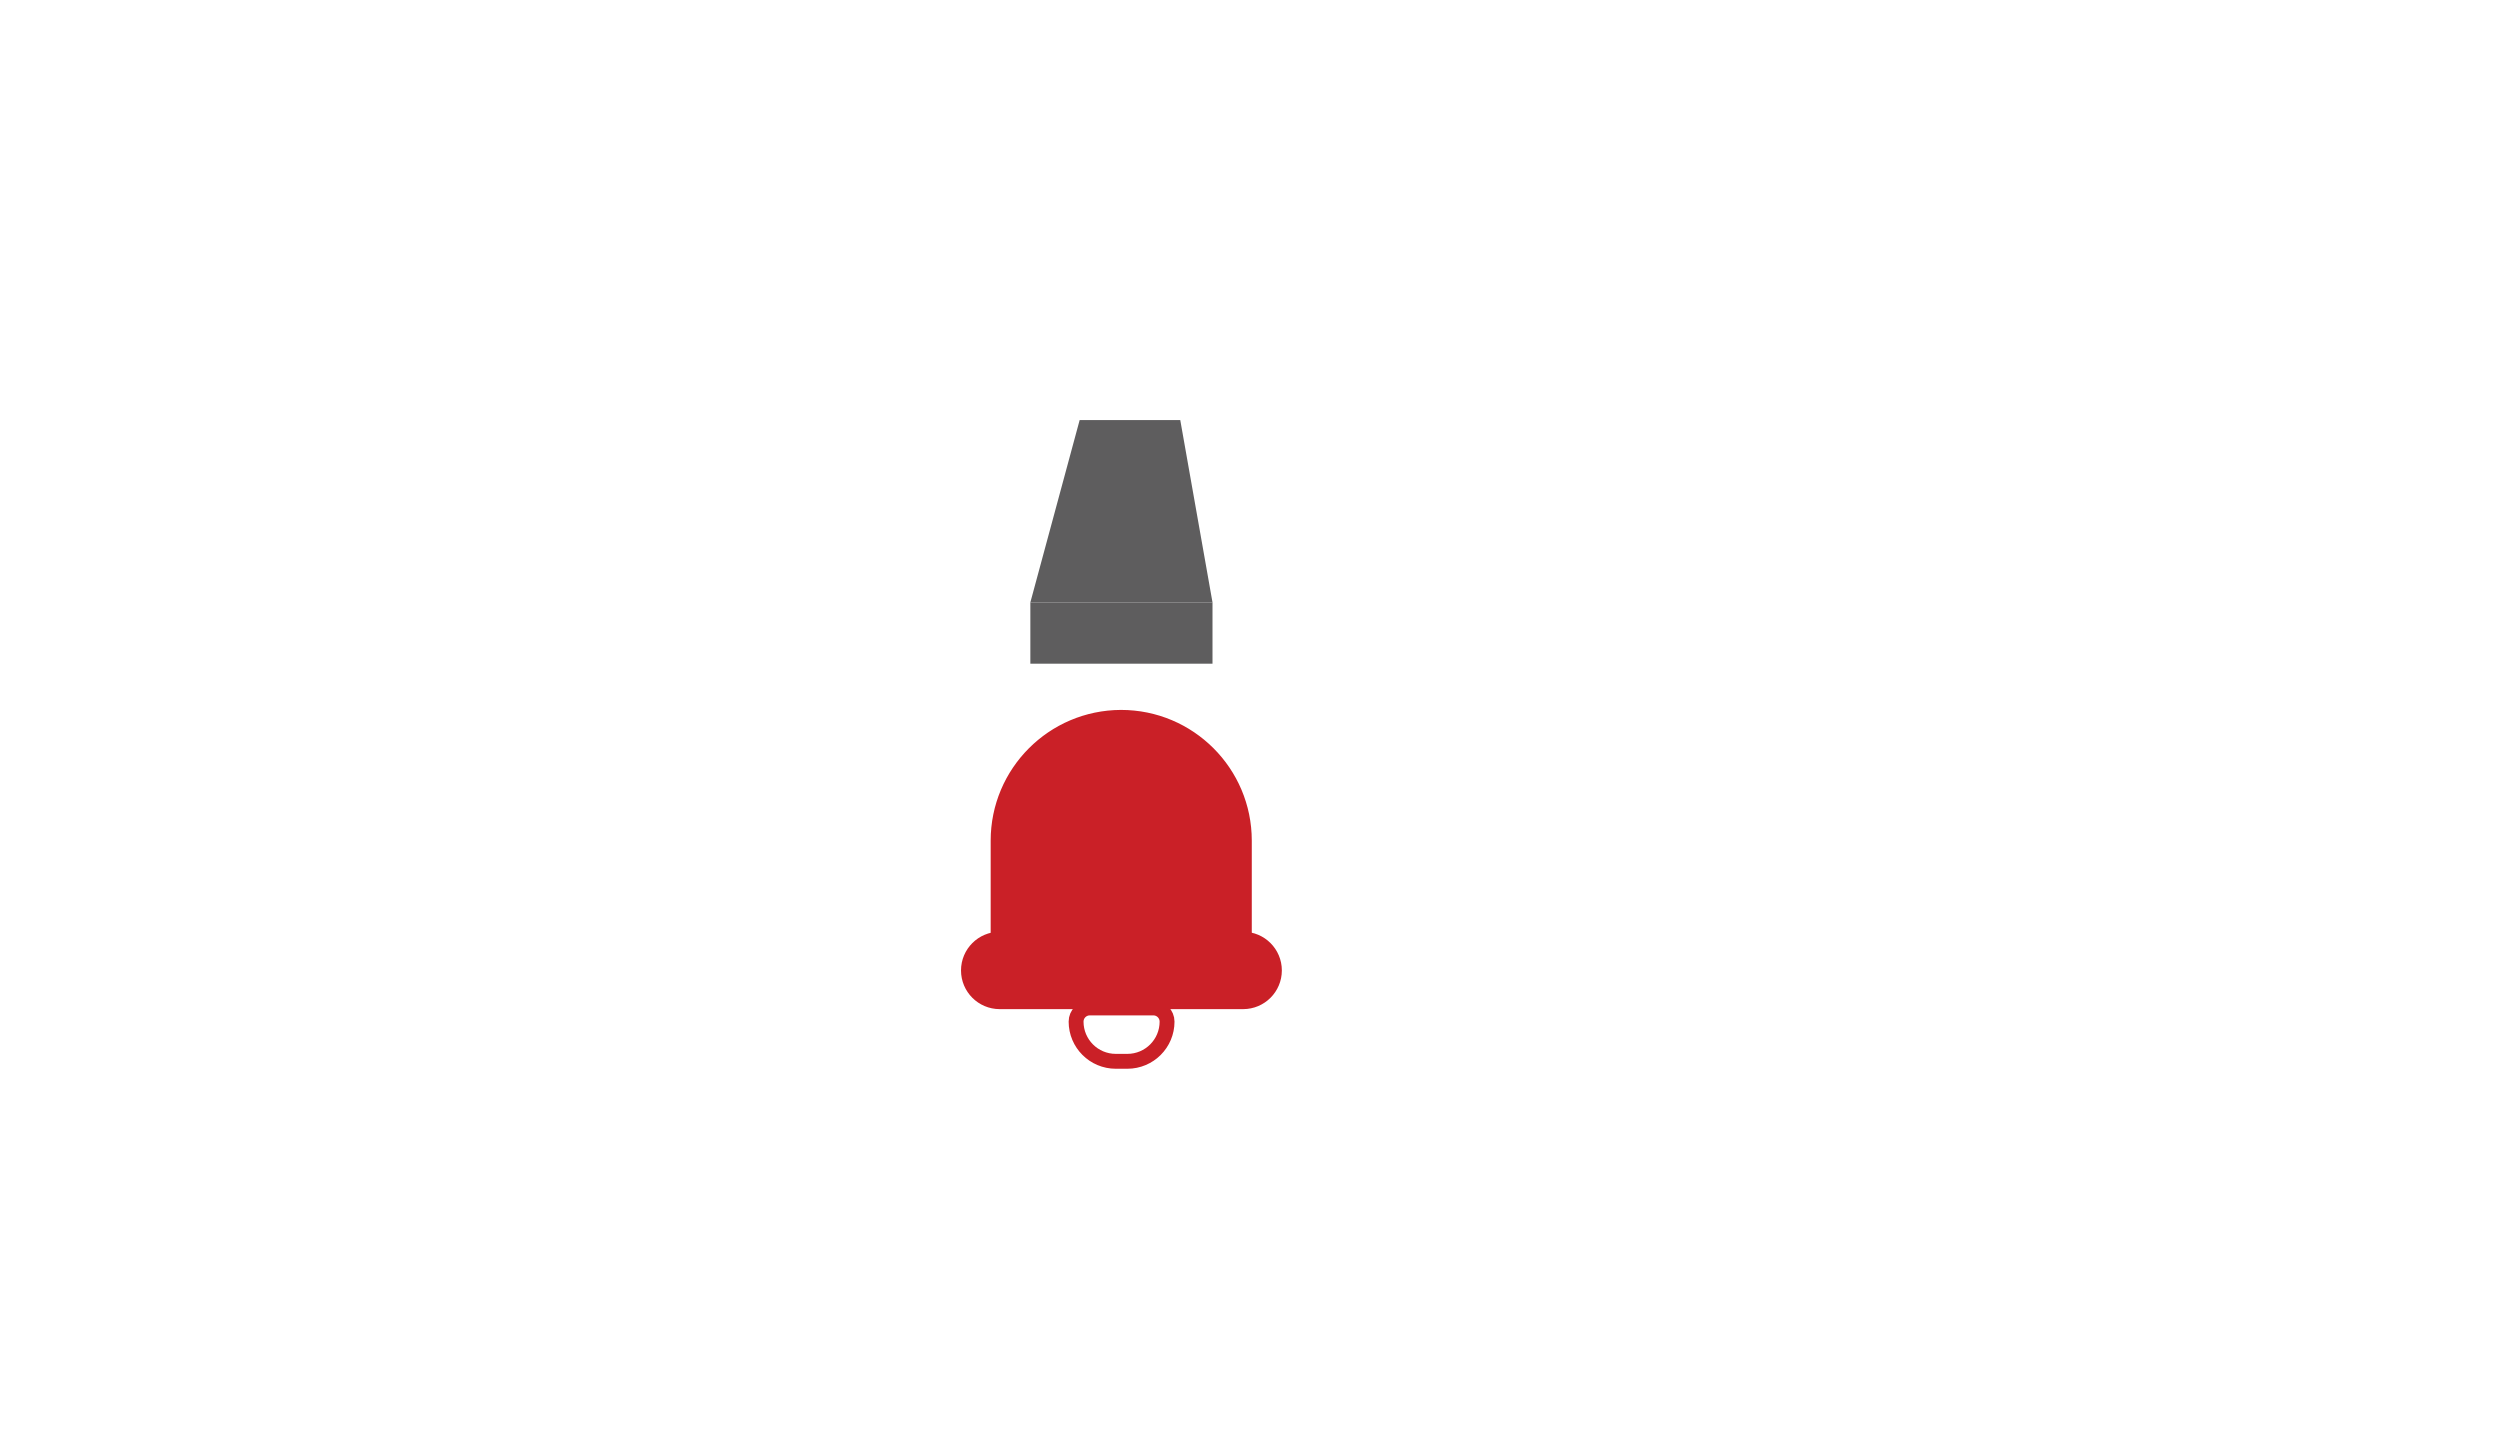
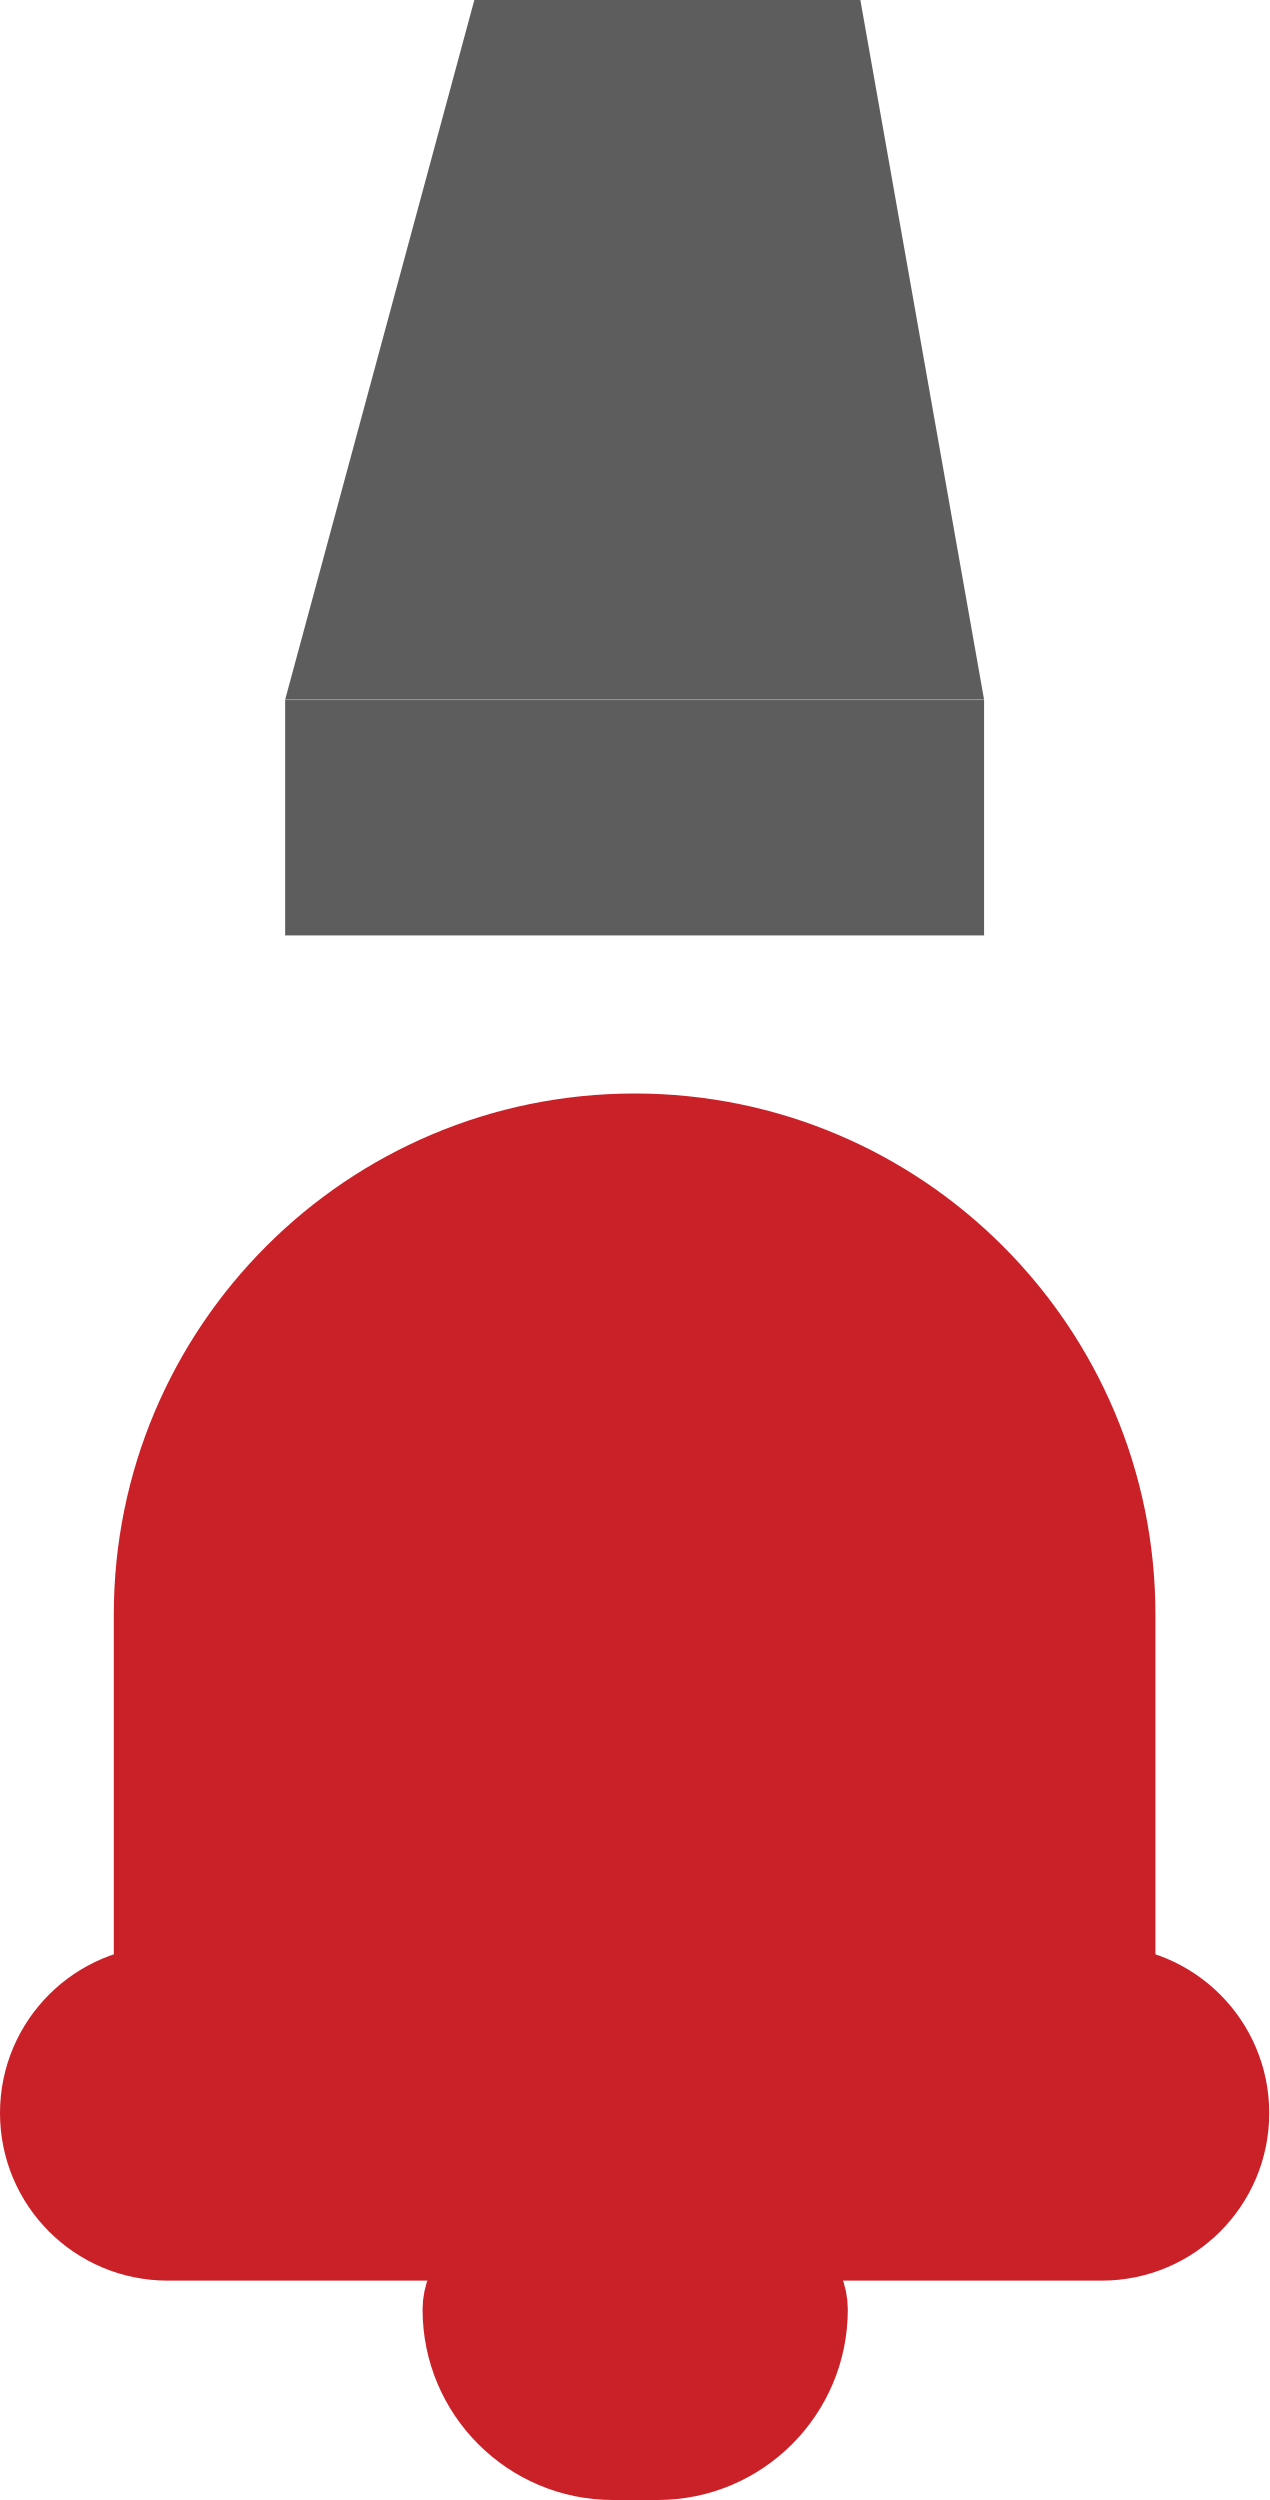
- <svg xmlns="http://www.w3.org/2000/svg" id="Layer_1" data-name="Layer 1" viewBox="0 0 252 144">
-   <defs>
-     <style>.cls-1{fill:#5e5d5e;}.cls-2{fill:#ca2027;stroke-width:2px;}.cls-2,.cls-3{stroke:#ca2027;stroke-miterlimit:10;}.cls-3{fill:none;stroke-width:1.5px;}</style>
+ <svg xmlns="http://www.w3.org/2000/svg" id="Layer_1" data-name="Layer 1" viewBox="0 0 33 65" version="1.1" width="33" height="65">
+   <defs id="defs4">
+     <style id="style2">.cls-1{fill:#5e5d5e;}.cls-2,.cls-3{fill:none;stroke:#5e5d5e;stroke-miterlimit:10;}.cls-2{stroke-width:3px;}.cls-3{stroke-width:2px;}</style>
  </defs>
-   <rect class="cls-1" x="103.86" y="60.72" width="18.36" height="6.18" />
-   <polyline class="cls-1" points="103.86 60.72 108.83 42.34 118.97 42.34 122.22 60.72" />
-   <path class="cls-2" d="M113,72.56h0a12.18,12.18,0,0,1,12.18,12.18V94.8a0,0,0,0,1,0,0H100.86a0,0,0,0,1,0,0V84.74A12.18,12.18,0,0,1,113,72.56Z" />
-   <rect class="cls-2" x="97.87" y="94.92" width="30.34" height="5.8" rx="2.9" />
-   <path class="cls-3" d="M109.82,101.6h6.44a1.38,1.38,0,0,1,1.38,1.38v0a4,4,0,0,1-4,4h-1.17a4,4,0,0,1-4-4v0a1.38,1.38,0,0,1,1.38-1.38Z" />
+   <rect class="cls-1" x="7.414" y="18.201" width="18.172" height="6.12" id="rect8" style="fill:#5e5d5e;stroke-width:0.99" />
+   <polyline class="cls-1" points="110.32 59.91 115.29 41.54 125.43 41.54 128.68 59.91" id="polyline10" transform="matrix(0.9897808,0,0,0.9902535,-101.7788,-41.13513)" style="fill:#5e5d5e" />
+   <path class="cls-2" d="m 16.5,29.916 v 0 a 12.056,12.061 0 0 1 12.056,12.061 v 9.972 H 4.444 V 41.987 A 12.056,12.061 0 0 1 16.5,29.916 Z" id="path12" style="fill:#ca2027;stroke:#ca2027;stroke-width:2.97px;stroke-miterlimit:10;fill-opacity:1;stroke-opacity:1" />
+   <rect class="cls-2" x="1.485" y="52.068" width="30.03" height="5.743" rx="2.87" id="rect14" style="fill:#ca2027;stroke:#ca2027;stroke-width:2.97px;stroke-miterlimit:10;stroke-opacity:1;fill-opacity:1" />
+   <path class="cls-3" d="m 13.313,58.682 h 6.374 a 1.366,1.367 0 0 1 1.366,1.367 v 0 a 3.959,3.961 0 0 1 -3.959,3.961 H 15.936 A 3.959,3.961 0 0 1 11.977,60.049 v 0 a 1.366,1.367 0 0 1 1.366,-1.367 z" id="path16" style="fill:#ca2027;stroke:#ca2027;stroke-width:1.98px;stroke-miterlimit:10;fill-opacity:1;stroke-opacity:1" />
</svg>
